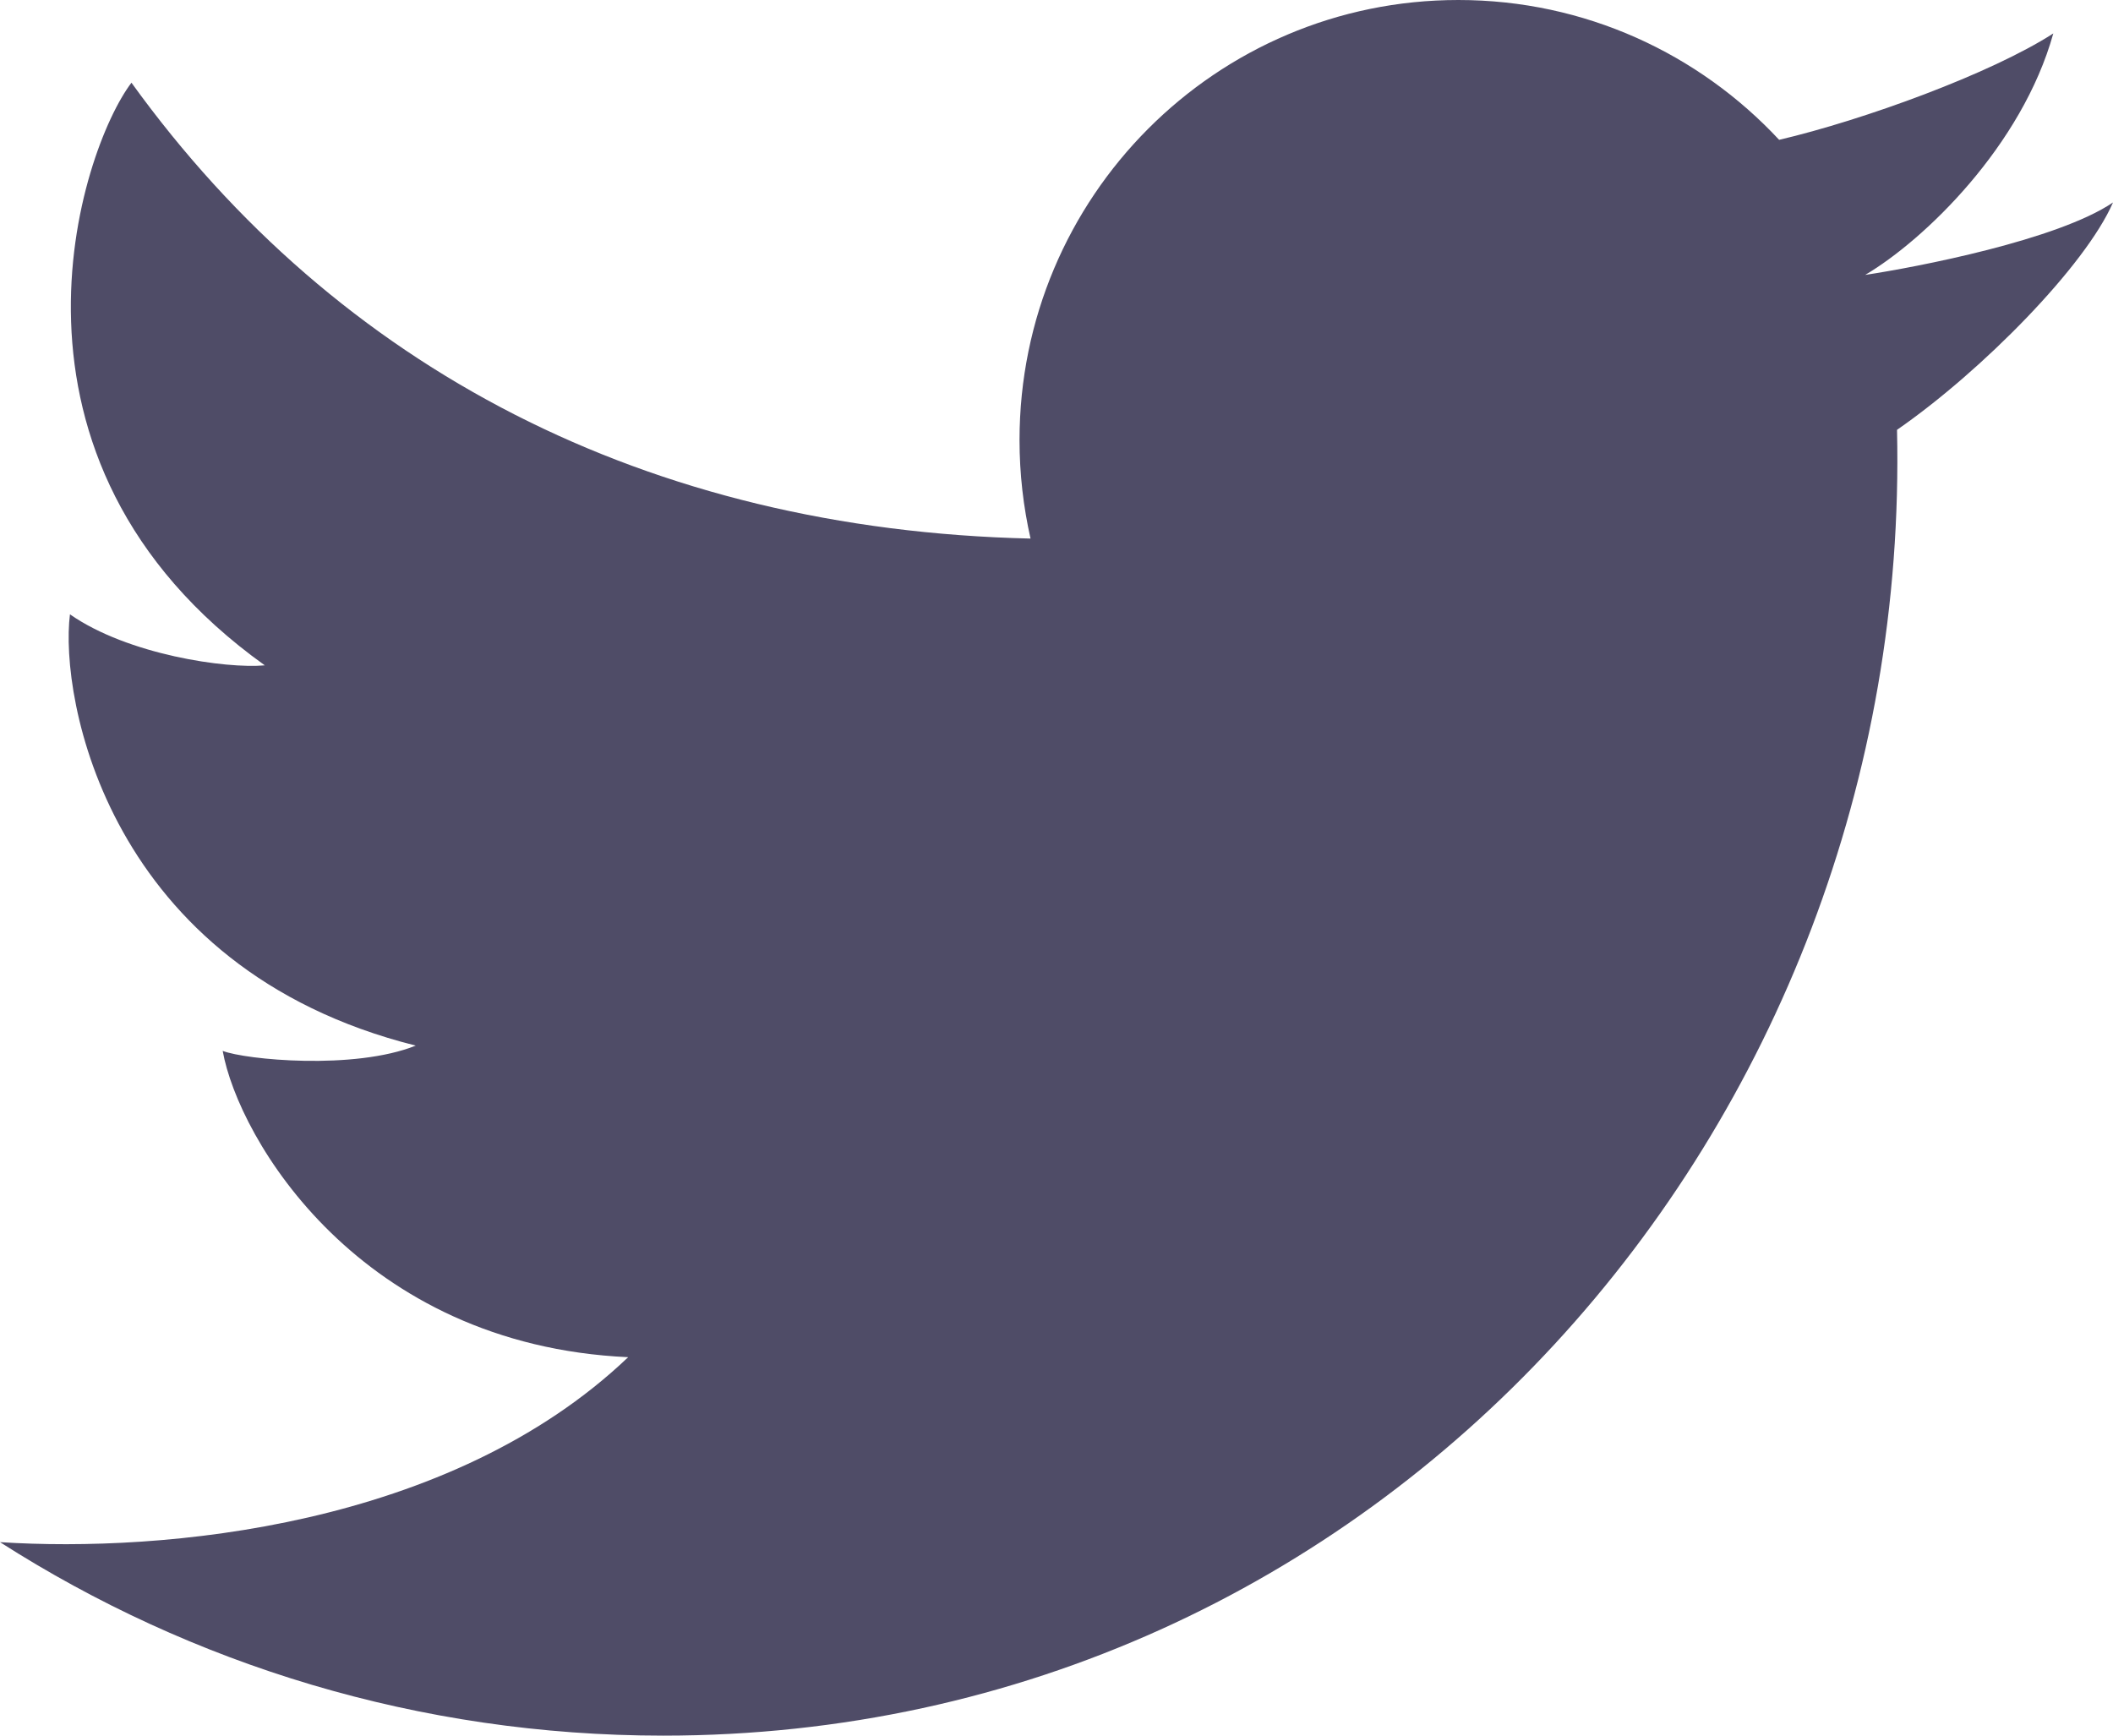
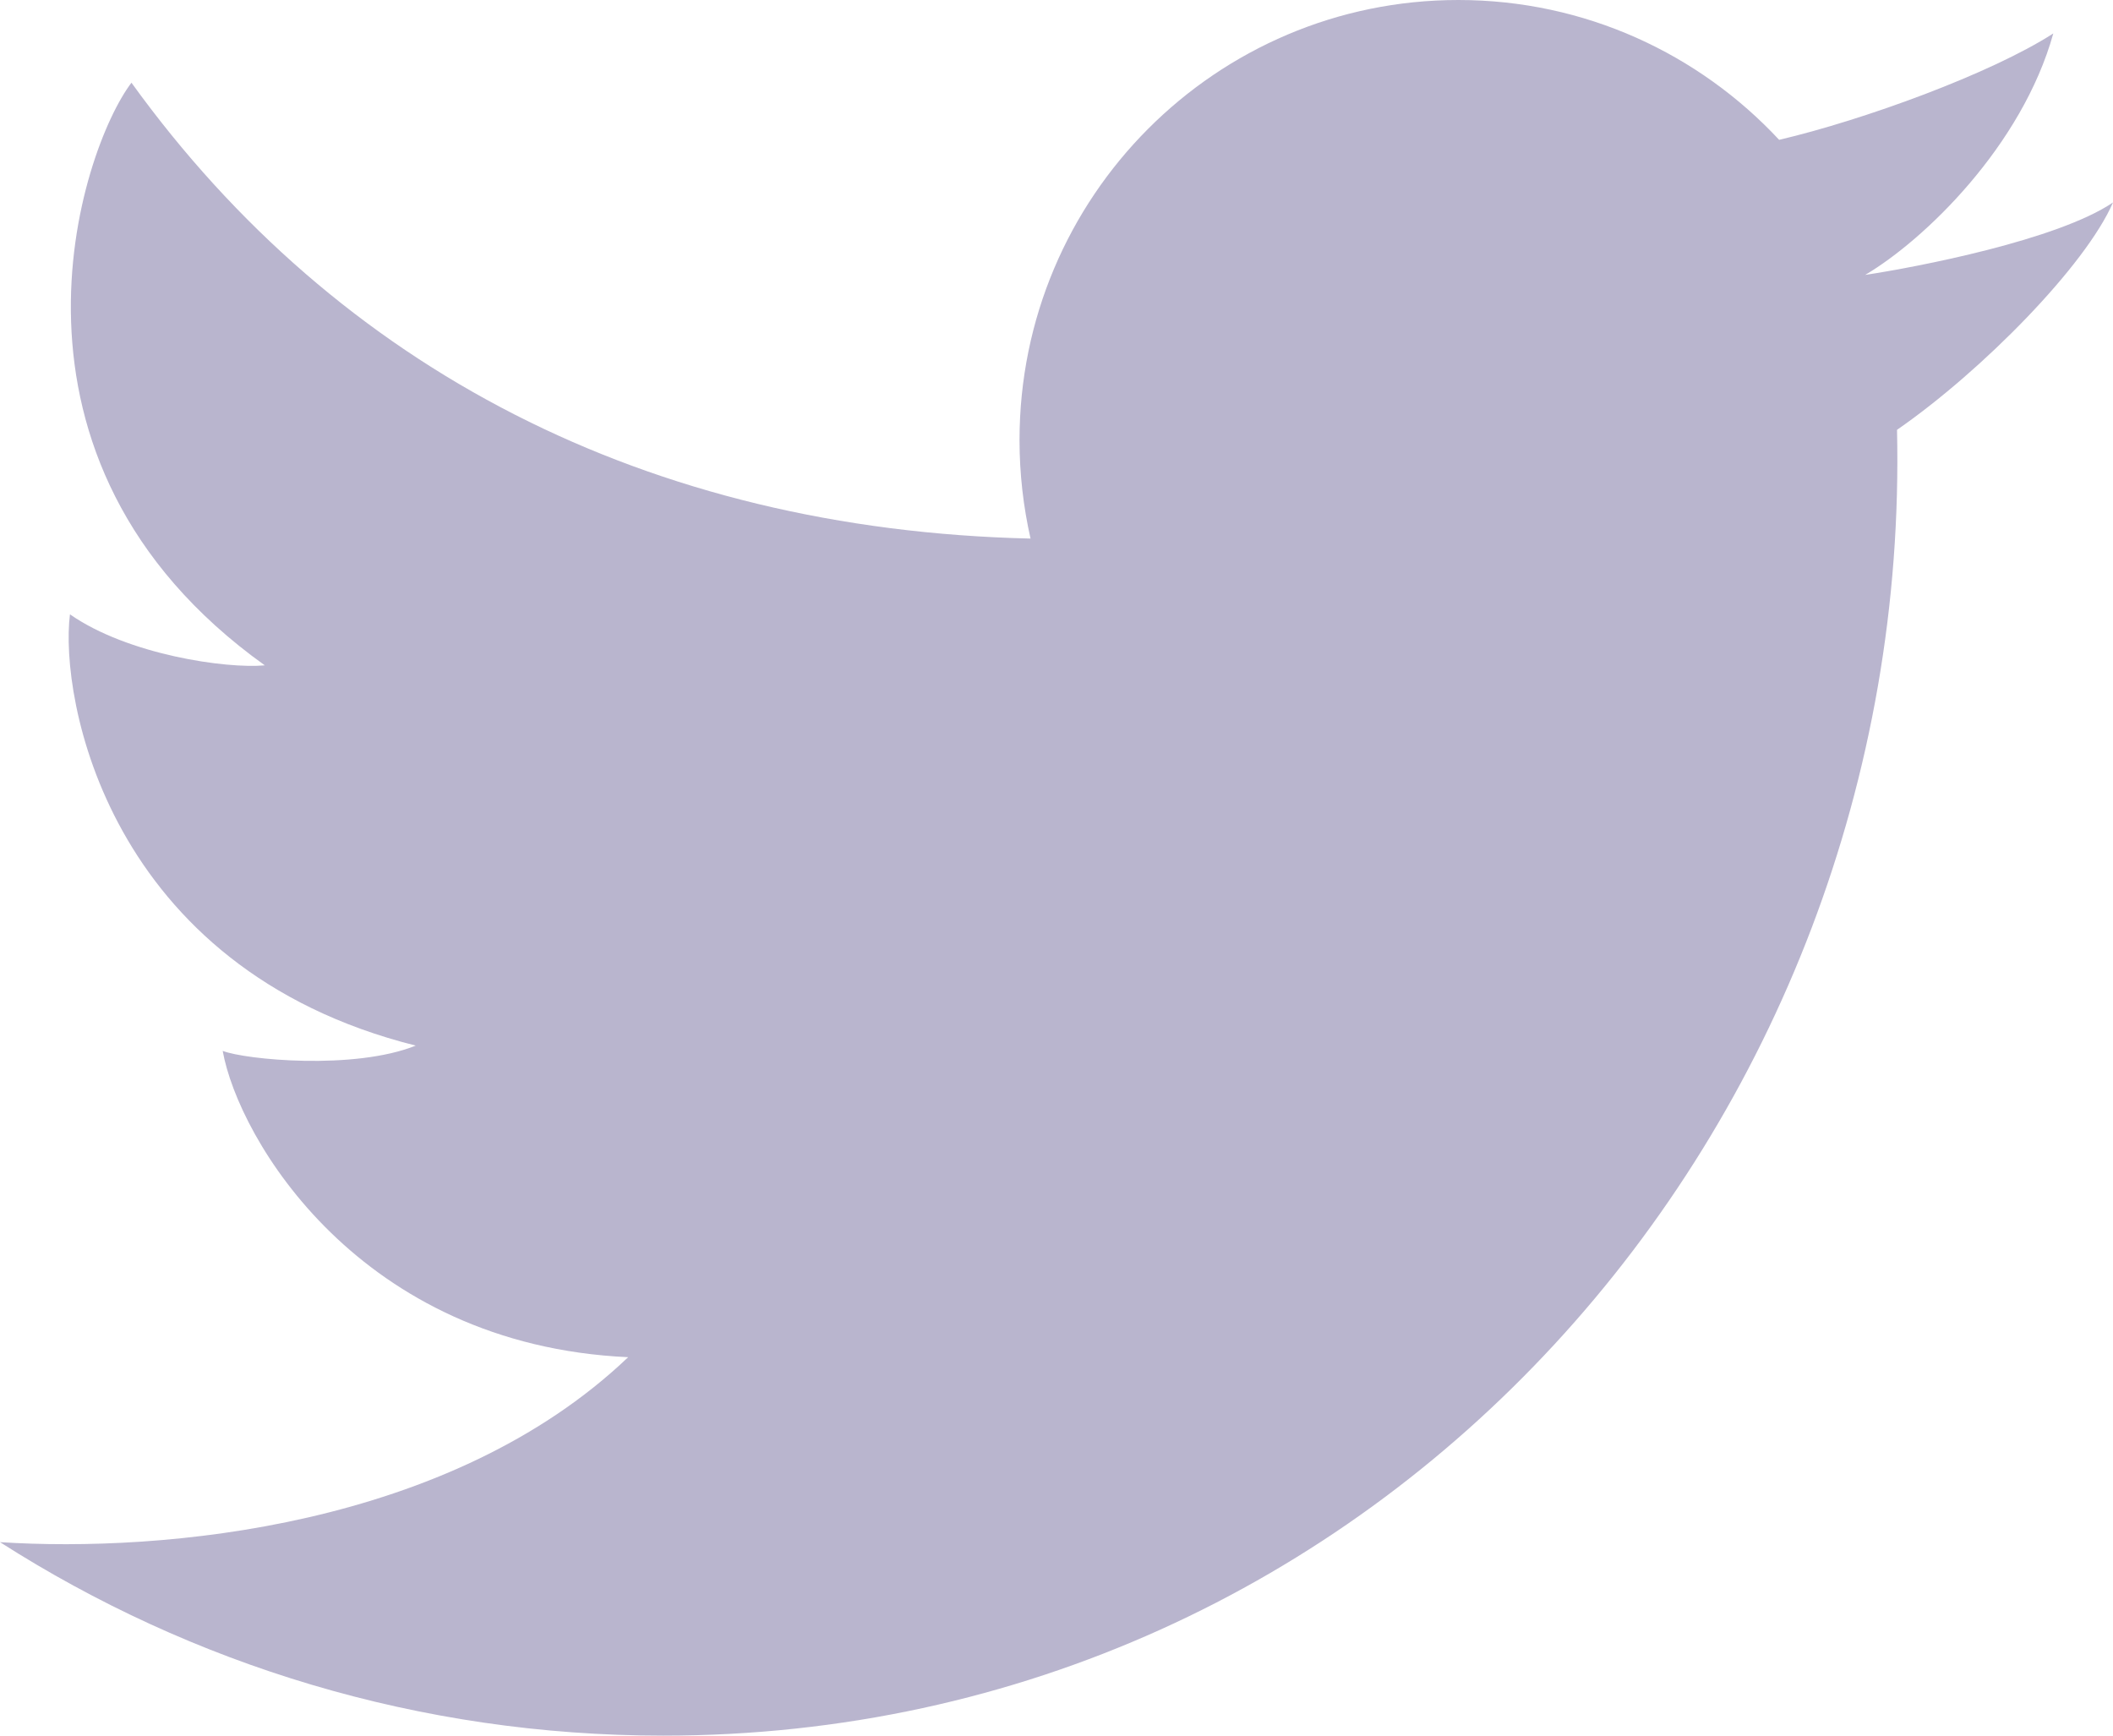
<svg xmlns="http://www.w3.org/2000/svg" width="28" height="23" viewBox="0 0 28 23" fill="none">
-   <path d="M8.789 23C5.554 23 2.538 22.059 0 20.436C2.155 20.575 5.958 20.241 8.324 17.985C4.765 17.822 3.16 15.092 2.951 13.926C3.253 14.043 4.695 14.183 5.509 13.856C1.416 12.83 0.788 9.237 0.927 8.141C1.695 8.677 2.997 8.864 3.509 8.817C-0.305 6.088 1.067 1.983 1.742 1.096C4.479 4.889 8.581 7.019 13.656 7.137C13.561 6.717 13.51 6.28 13.51 5.832C13.51 2.611 16.113 0 19.325 0C21.003 0 22.514 0.713 23.576 1.853C24.697 1.59 26.384 0.975 27.209 0.443C26.793 1.936 25.499 3.181 24.716 3.643C24.722 3.659 24.709 3.627 24.716 3.643C25.404 3.539 27.265 3.181 28 2.683C27.636 3.521 26.264 4.916 25.138 5.696C25.347 14.938 18.276 23 8.789 23Z" fill="#4F4C67" />
+   <path d="M8.789 23C5.554 23 2.538 22.059 0 20.436C2.155 20.575 5.958 20.241 8.324 17.985C4.765 17.822 3.16 15.092 2.951 13.926C3.253 14.043 4.695 14.183 5.509 13.856C1.416 12.83 0.788 9.237 0.927 8.141C1.695 8.677 2.997 8.864 3.509 8.817C-0.305 6.088 1.067 1.983 1.742 1.096C4.479 4.889 8.581 7.019 13.656 7.137C13.561 6.717 13.51 6.28 13.51 5.832C13.51 2.611 16.113 0 19.325 0C21.003 0 22.514 0.713 23.576 1.853C24.697 1.59 26.384 0.975 27.209 0.443C26.793 1.936 25.499 3.181 24.716 3.643C24.722 3.659 24.709 3.627 24.716 3.643C25.404 3.539 27.265 3.181 28 2.683C27.636 3.521 26.264 4.916 25.138 5.696C25.347 14.938 18.276 23 8.789 23Z" fill="#B9B5CE" />
</svg>
